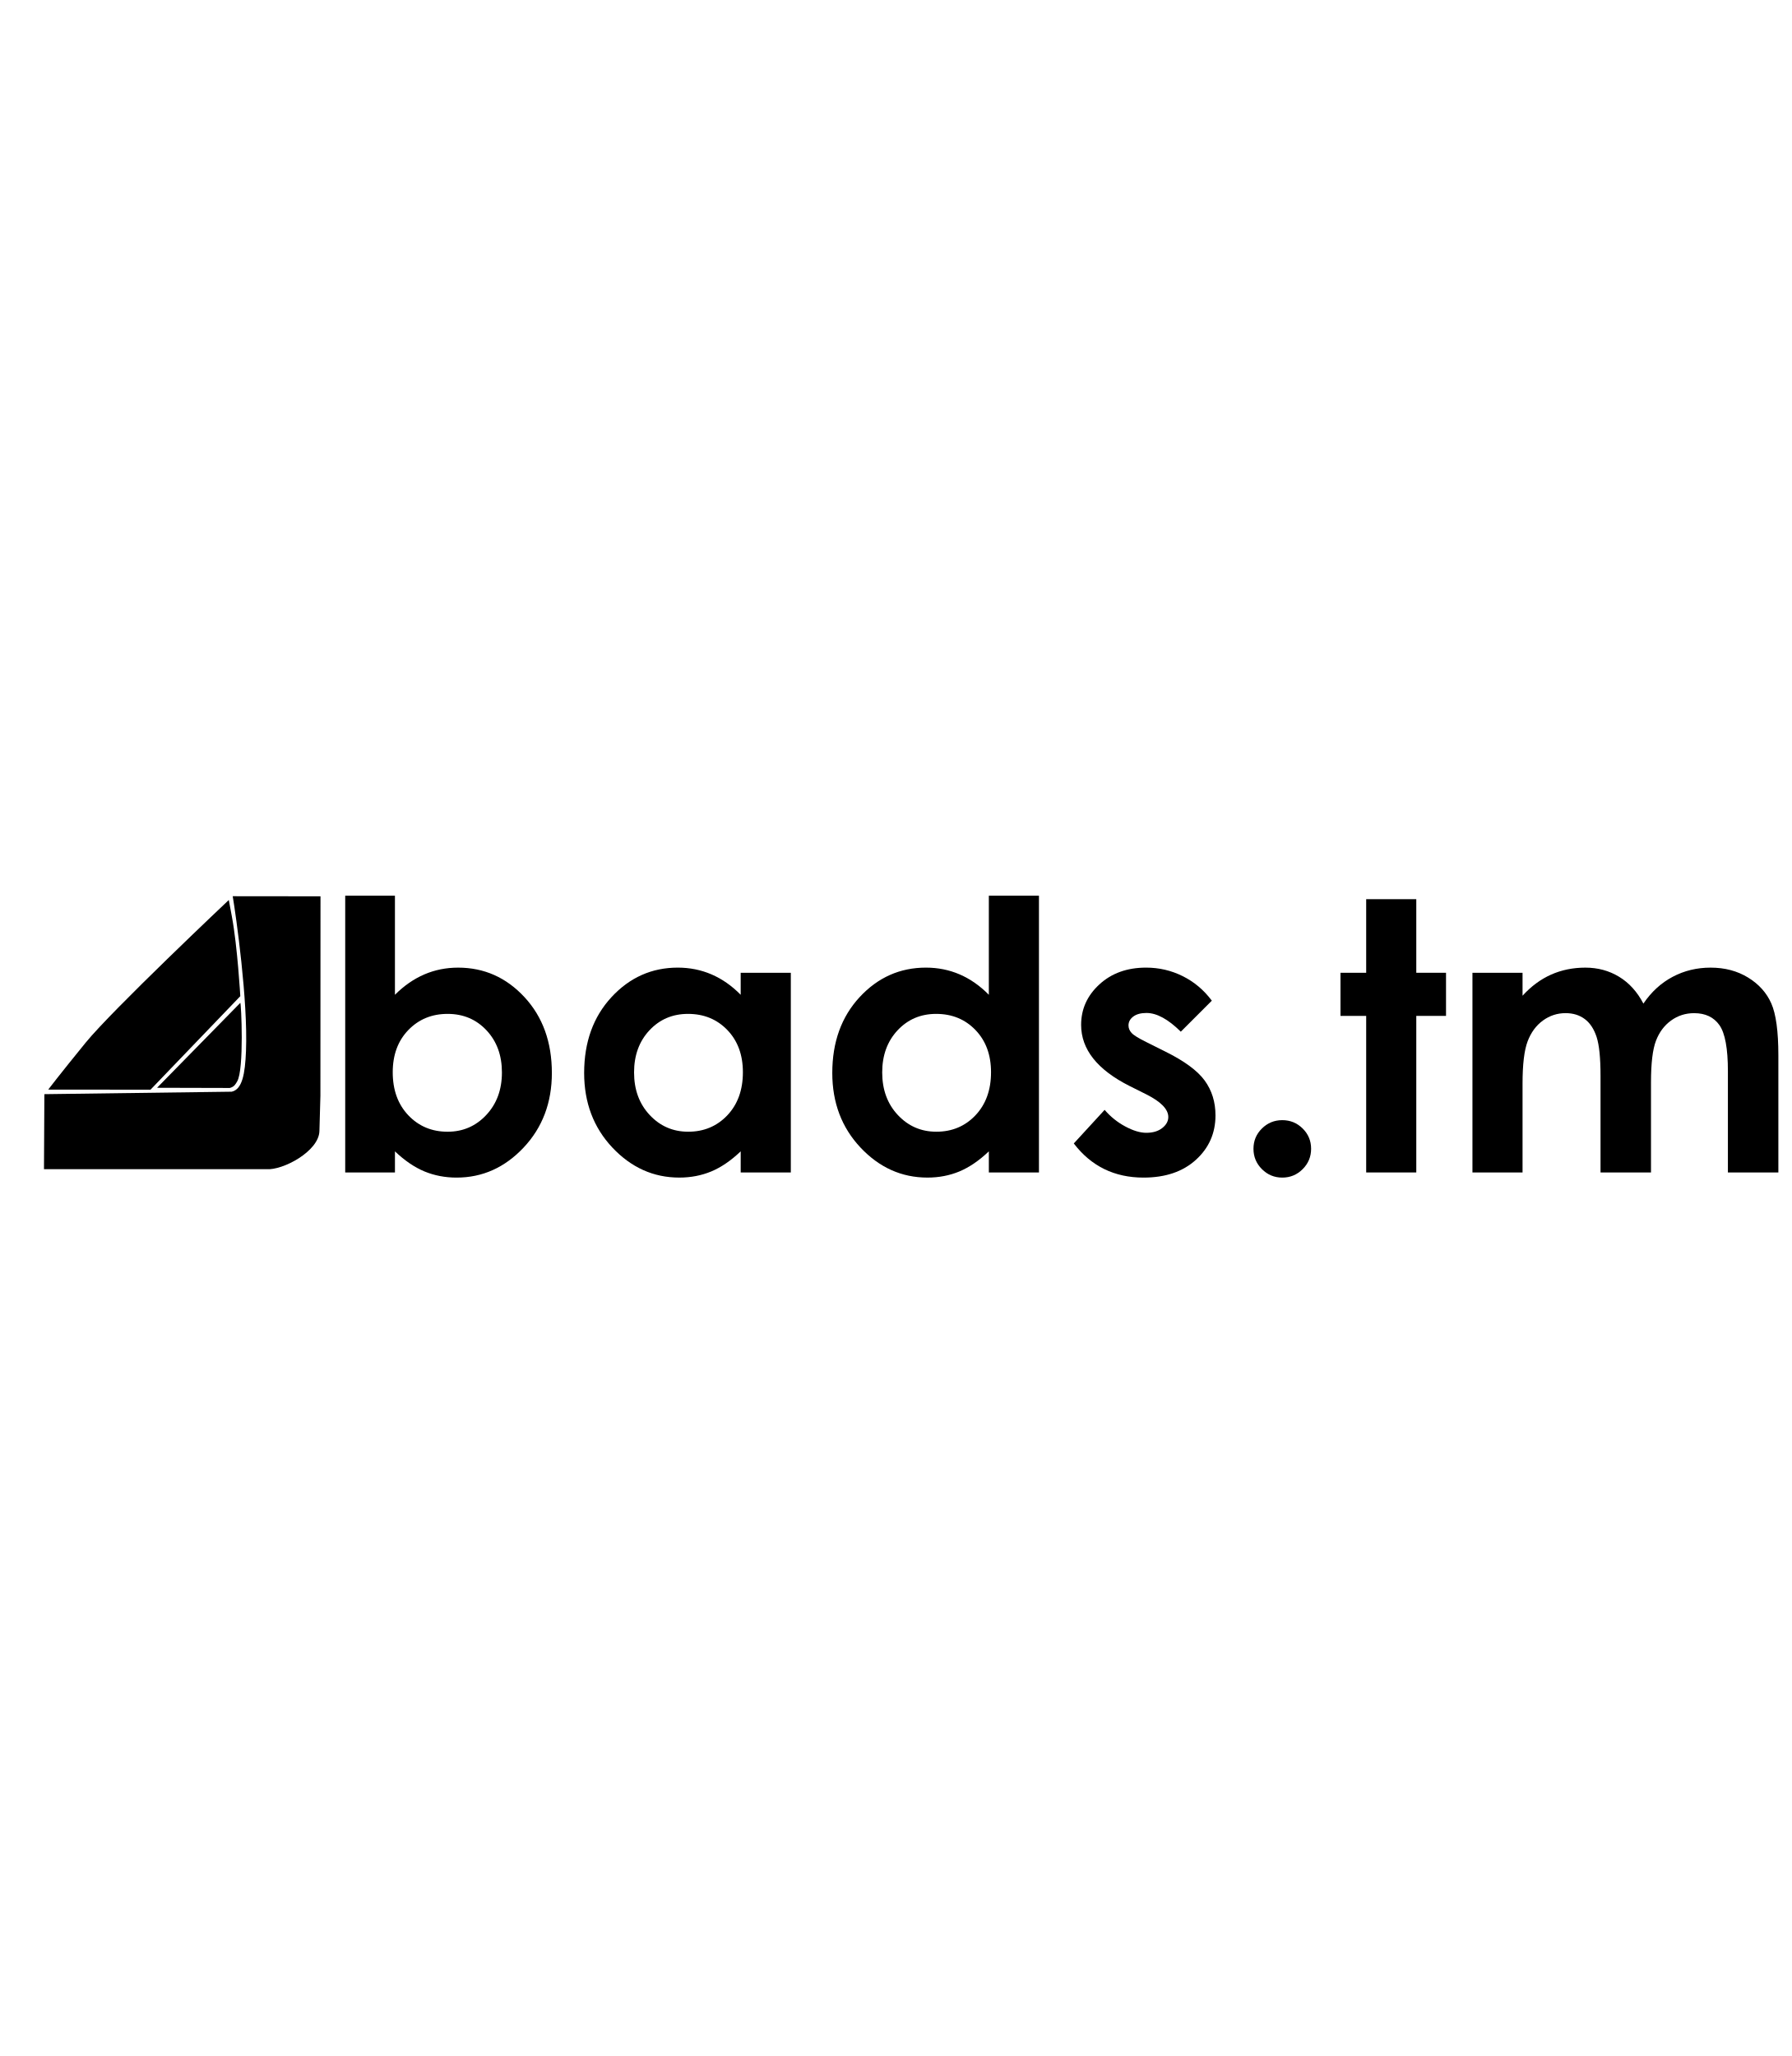
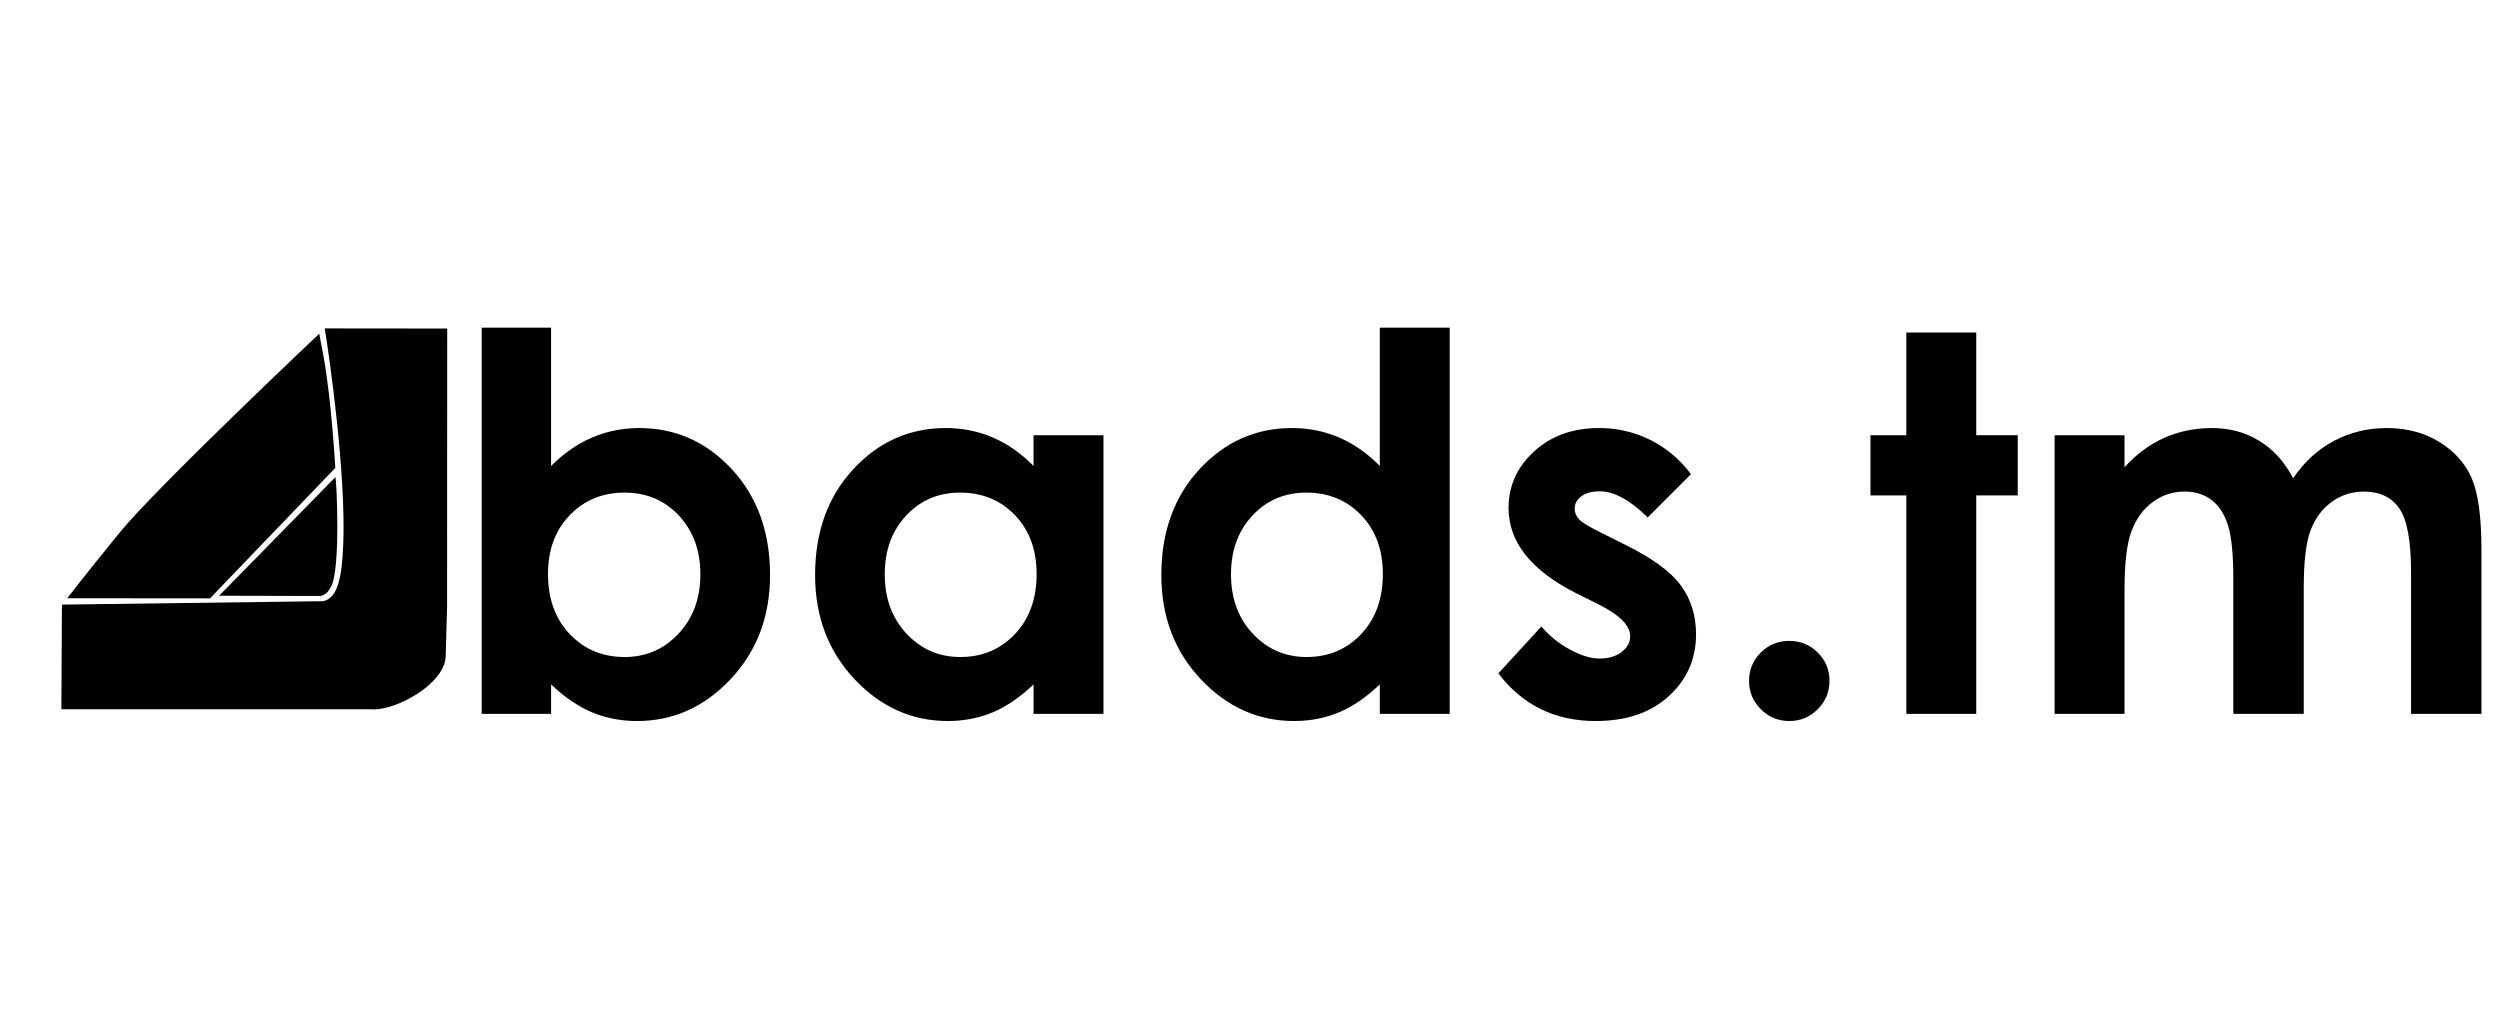
- <svg xmlns="http://www.w3.org/2000/svg" version="1.1" id="Layer_1" x="0px" y="0px" width="122" height="140" viewBox="0 0 143 35" enable-background="new 0 0 143 35" xml:space="preserve">
+ <svg xmlns="http://www.w3.org/2000/svg" version="1.1" id="Layer_1" x="0px" y="0px" width="122" height="50" viewBox="0 0 143 35" enable-background="new 0 0 143 35" xml:space="preserve">
  <defs id="defs33" />
  <g id="g5">
    <g id="g23" transform="matrix(0.7487226,0,0,0.7487226,23.15949,15.12012)" style="fill:#000000;fill-opacity:1" />
    <g transform="translate(0.1967751,0.02966685)" id="g4215-3" style="fill:#000000;fill-opacity:1">
      <g id="g7-6" style="fill:#000000;fill-opacity:1">
        <path style="fill:#000000;fill-opacity:1" id="path9-7" d="m 31.325,6.91 0,7.91 c 0.723,-0.723 1.504,-1.265 2.344,-1.626 0.84,-0.361 1.738,-0.542 2.695,-0.542 2.08,0 3.848,0.786 5.303,2.358 1.455,1.572 2.183,3.589 2.183,6.05 0,2.373 -0.752,4.357 -2.256,5.955 -1.504,1.596 -3.286,2.395 -5.347,2.395 -0.918,0 -1.772,-0.164 -2.563,-0.49 -0.791,-0.328 -1.577,-0.862 -2.358,-1.604 l 0,1.684 -3.97,0 0,-22.09 3.969,0 z m 4.204,9.434 c -1.26,0 -2.305,0.43 -3.135,1.289 -0.83,0.859 -1.245,1.982 -1.245,3.369 0,1.416 0.415,2.561 1.245,3.436 0.83,0.873 1.875,1.311 3.135,1.311 1.221,0 2.249,-0.444 3.083,-1.333 0.834,-0.889 1.252,-2.021 1.252,-3.398 0,-1.367 -0.41,-2.487 -1.23,-3.362 -0.82,-0.875 -1.855,-1.312 -3.105,-1.312 z" />
        <path style="fill:#000000;fill-opacity:1" id="path11-5" d="m 58.922,13.063 4,0 0,15.937 -4,0 0,-1.685 c -0.779,0.742 -1.563,1.276 -2.348,1.604 -0.786,0.326 -1.636,0.49 -2.553,0.49 -2.058,0 -3.838,-0.799 -5.341,-2.395 -1.502,-1.598 -2.253,-3.582 -2.253,-5.955 0,-2.461 0.727,-4.478 2.18,-6.05 1.453,-1.572 3.219,-2.358 5.296,-2.358 0.956,0 1.853,0.181 2.692,0.542 0.84,0.361 1.615,0.903 2.326,1.626 l 0,-1.756 z m -4.204,3.281 c -1.236,0 -2.263,0.437 -3.08,1.311 -0.818,0.875 -1.227,1.995 -1.227,3.362 0,1.377 0.416,2.51 1.248,3.398 0.832,0.888 1.856,1.333 3.073,1.333 1.256,0 2.296,-0.438 3.125,-1.311 0.826,-0.875 1.24,-2.02 1.24,-3.436 0,-1.387 -0.414,-2.51 -1.24,-3.369 -0.828,-0.859 -1.873,-1.288 -3.139,-1.288 z" />
        <path style="fill:#000000;fill-opacity:1" id="path13-3" d="m 78.728,6.91 3.999,0 0,22.09 -3.999,0 0,-1.685 c -0.78,0.742 -1.563,1.276 -2.349,1.604 -0.785,0.326 -1.636,0.49 -2.553,0.49 -2.059,0 -3.839,-0.799 -5.341,-2.395 -1.502,-1.598 -2.253,-3.582 -2.253,-5.955 0,-2.461 0.727,-4.478 2.18,-6.05 1.454,-1.572 3.219,-2.358 5.297,-2.358 0.956,0 1.854,0.181 2.692,0.542 0.838,0.361 1.614,0.903 2.326,1.626 l 0,-7.909 z m -4.205,9.434 c -1.236,0 -2.263,0.437 -3.08,1.311 -0.817,0.875 -1.227,1.995 -1.227,3.362 0,1.377 0.416,2.51 1.248,3.398 0.832,0.888 1.856,1.333 3.073,1.333 1.256,0 2.297,-0.438 3.124,-1.311 0.827,-0.875 1.241,-2.02 1.241,-3.436 0,-1.387 -0.414,-2.51 -1.241,-3.369 -0.827,-0.859 -1.872,-1.288 -3.138,-1.288 z" />
        <path style="fill:#000000;fill-opacity:1" id="path15-5" d="m 96.525,15.289 -2.476,2.476 c -1.006,-0.996 -1.919,-1.494 -2.739,-1.494 -0.449,0 -0.801,0.095 -1.055,0.286 -0.254,0.191 -0.381,0.427 -0.381,0.71 0,0.215 0.08,0.413 0.242,0.593 0.16,0.181 0.559,0.427 1.193,0.74 l 1.465,0.732 c 1.543,0.762 2.603,1.538 3.179,2.329 0.576,0.791 0.864,1.719 0.864,2.783 0,1.416 -0.52,2.598 -1.561,3.545 -1.039,0.947 -2.434,1.421 -4.182,1.421 -2.324,0 -4.18,-0.908 -5.566,-2.725 l 2.461,-2.681 c 0.469,0.547 1.018,0.989 1.648,1.325 0.629,0.338 1.188,0.506 1.677,0.506 0.527,0 0.952,-0.127 1.274,-0.381 0.322,-0.254 0.483,-0.547 0.483,-0.879 0,-0.615 -0.581,-1.216 -1.743,-1.802 L 89.96,22.099 c -2.578,-1.299 -3.867,-2.925 -3.867,-4.878 0,-1.26 0.485,-2.336 1.457,-3.23 0.972,-0.894 2.215,-1.34 3.729,-1.34 1.035,0 2.009,0.227 2.922,0.681 0.913,0.454 1.69,1.107 2.324,1.957 z" />
        <path style="fill:#000000;fill-opacity:1" id="path17-6" d="m 102.149,24.825 c 0.635,0 1.177,0.222 1.626,0.667 0.449,0.443 0.674,0.983 0.674,1.618 0,0.635 -0.225,1.177 -0.674,1.626 -0.449,0.449 -0.991,0.674 -1.626,0.674 -0.635,0 -1.177,-0.225 -1.626,-0.674 -0.449,-0.449 -0.674,-0.991 -0.674,-1.626 0,-0.635 0.225,-1.175 0.674,-1.618 0.45,-0.445 0.992,-0.667 1.626,-0.667 z" />
        <path style="fill:#000000;fill-opacity:1" id="path19-2" d="m 108.845,7.188 3.999,0 0,5.874 2.373,0 0,3.442 -2.373,0 0,12.496 -3.999,0 0,-12.495 -2.051,0 0,-3.442 2.051,0 0,-5.875 z" />
        <path style="fill:#000000;fill-opacity:1" id="path21-9" d="m 117.326,13.063 3.999,0 0,1.831 c 0.684,-0.752 1.443,-1.313 2.279,-1.685 0.836,-0.372 1.747,-0.557 2.734,-0.557 0.996,0 1.896,0.244 2.697,0.732 0.801,0.488 1.446,1.201 1.935,2.139 0.635,-0.938 1.414,-1.65 2.338,-2.139 0.924,-0.489 1.933,-0.732 3.027,-0.732 1.134,0 2.13,0.264 2.99,0.791 0.86,0.527 1.479,1.216 1.854,2.065 0.375,0.849 0.564,2.231 0.564,4.146 l 0,9.346 -4.028,0 0,-8.086 c 0,-1.807 -0.225,-3.03 -0.674,-3.669 -0.449,-0.639 -1.123,-0.959 -2.021,-0.959 -0.684,0 -1.297,0.195 -1.838,0.586 -0.543,0.391 -0.945,0.93 -1.209,1.619 -0.264,0.688 -0.396,1.794 -0.396,3.317 l 0,7.192 -4.028,0 0,-7.72 c 0,-1.426 -0.105,-2.458 -0.315,-3.099 -0.211,-0.639 -0.526,-1.115 -0.947,-1.428 -0.421,-0.313 -0.93,-0.469 -1.527,-0.469 -0.665,0 -1.27,0.198 -1.813,0.593 -0.543,0.396 -0.949,0.95 -1.219,1.663 -0.269,0.713 -0.403,1.836 -0.403,3.369 l 0,7.091 -3.999,0 0,-15.937 z" />
      </g>
      <g transform="matrix(1.361147,0,0,1.47455,-7.105872,-6.706315)" id="g4191-1" style="fill:#000000;fill-opacity:1">
        <path style="fill:#000000;fill-opacity:1;fill-rule:evenodd;stroke:none;stroke-width:1.172px;stroke-linecap:butt;stroke-linejoin:miter;stroke-opacity:1" d="m 7.903,19.73 5.998,0.005 5.266,-5.062 c 0,0 -0.167,-2.691 -0.492,-4.3 L 18.492,9.468 c 0,0 -6.836,5.956 -8.39,7.717 -1.554,1.761 -2.199,2.545 -2.199,2.545 z" id="path4185-2" />
        <path style="fill:#000000;fill-opacity:1;fill-rule:evenodd;stroke:none;stroke-width:1.172px;stroke-linecap:butt;stroke-linejoin:miter;stroke-opacity:1" d="m 18.722,9.263 c 0.195,1.085 0.899,5.629 0.778,8.384 -0.054,1.232 -0.215,2.071 -0.838,2.197 l -10.984,0.133 -0.023,4.061 13.04,0 c 0.958,0.072 3.078,-0.964 3.111,-2.062 l 0.058,-1.912 0.005,-10.796 z" id="path4187-7" />
        <path style="fill:#000000;fill-opacity:1;fill-rule:evenodd;stroke:none;stroke-width:1.172px;stroke-linecap:butt;stroke-linejoin:miter;stroke-opacity:1" d="m 19.167,15.035 c 0.052,-0.01 0.235,3.611 -0.186,4.255 -0.094,0.143 -0.156,0.282 -0.429,0.352 l -4.267,-0.01 z" id="path4189-0" />
      </g>
    </g>
  </g>
</svg>
